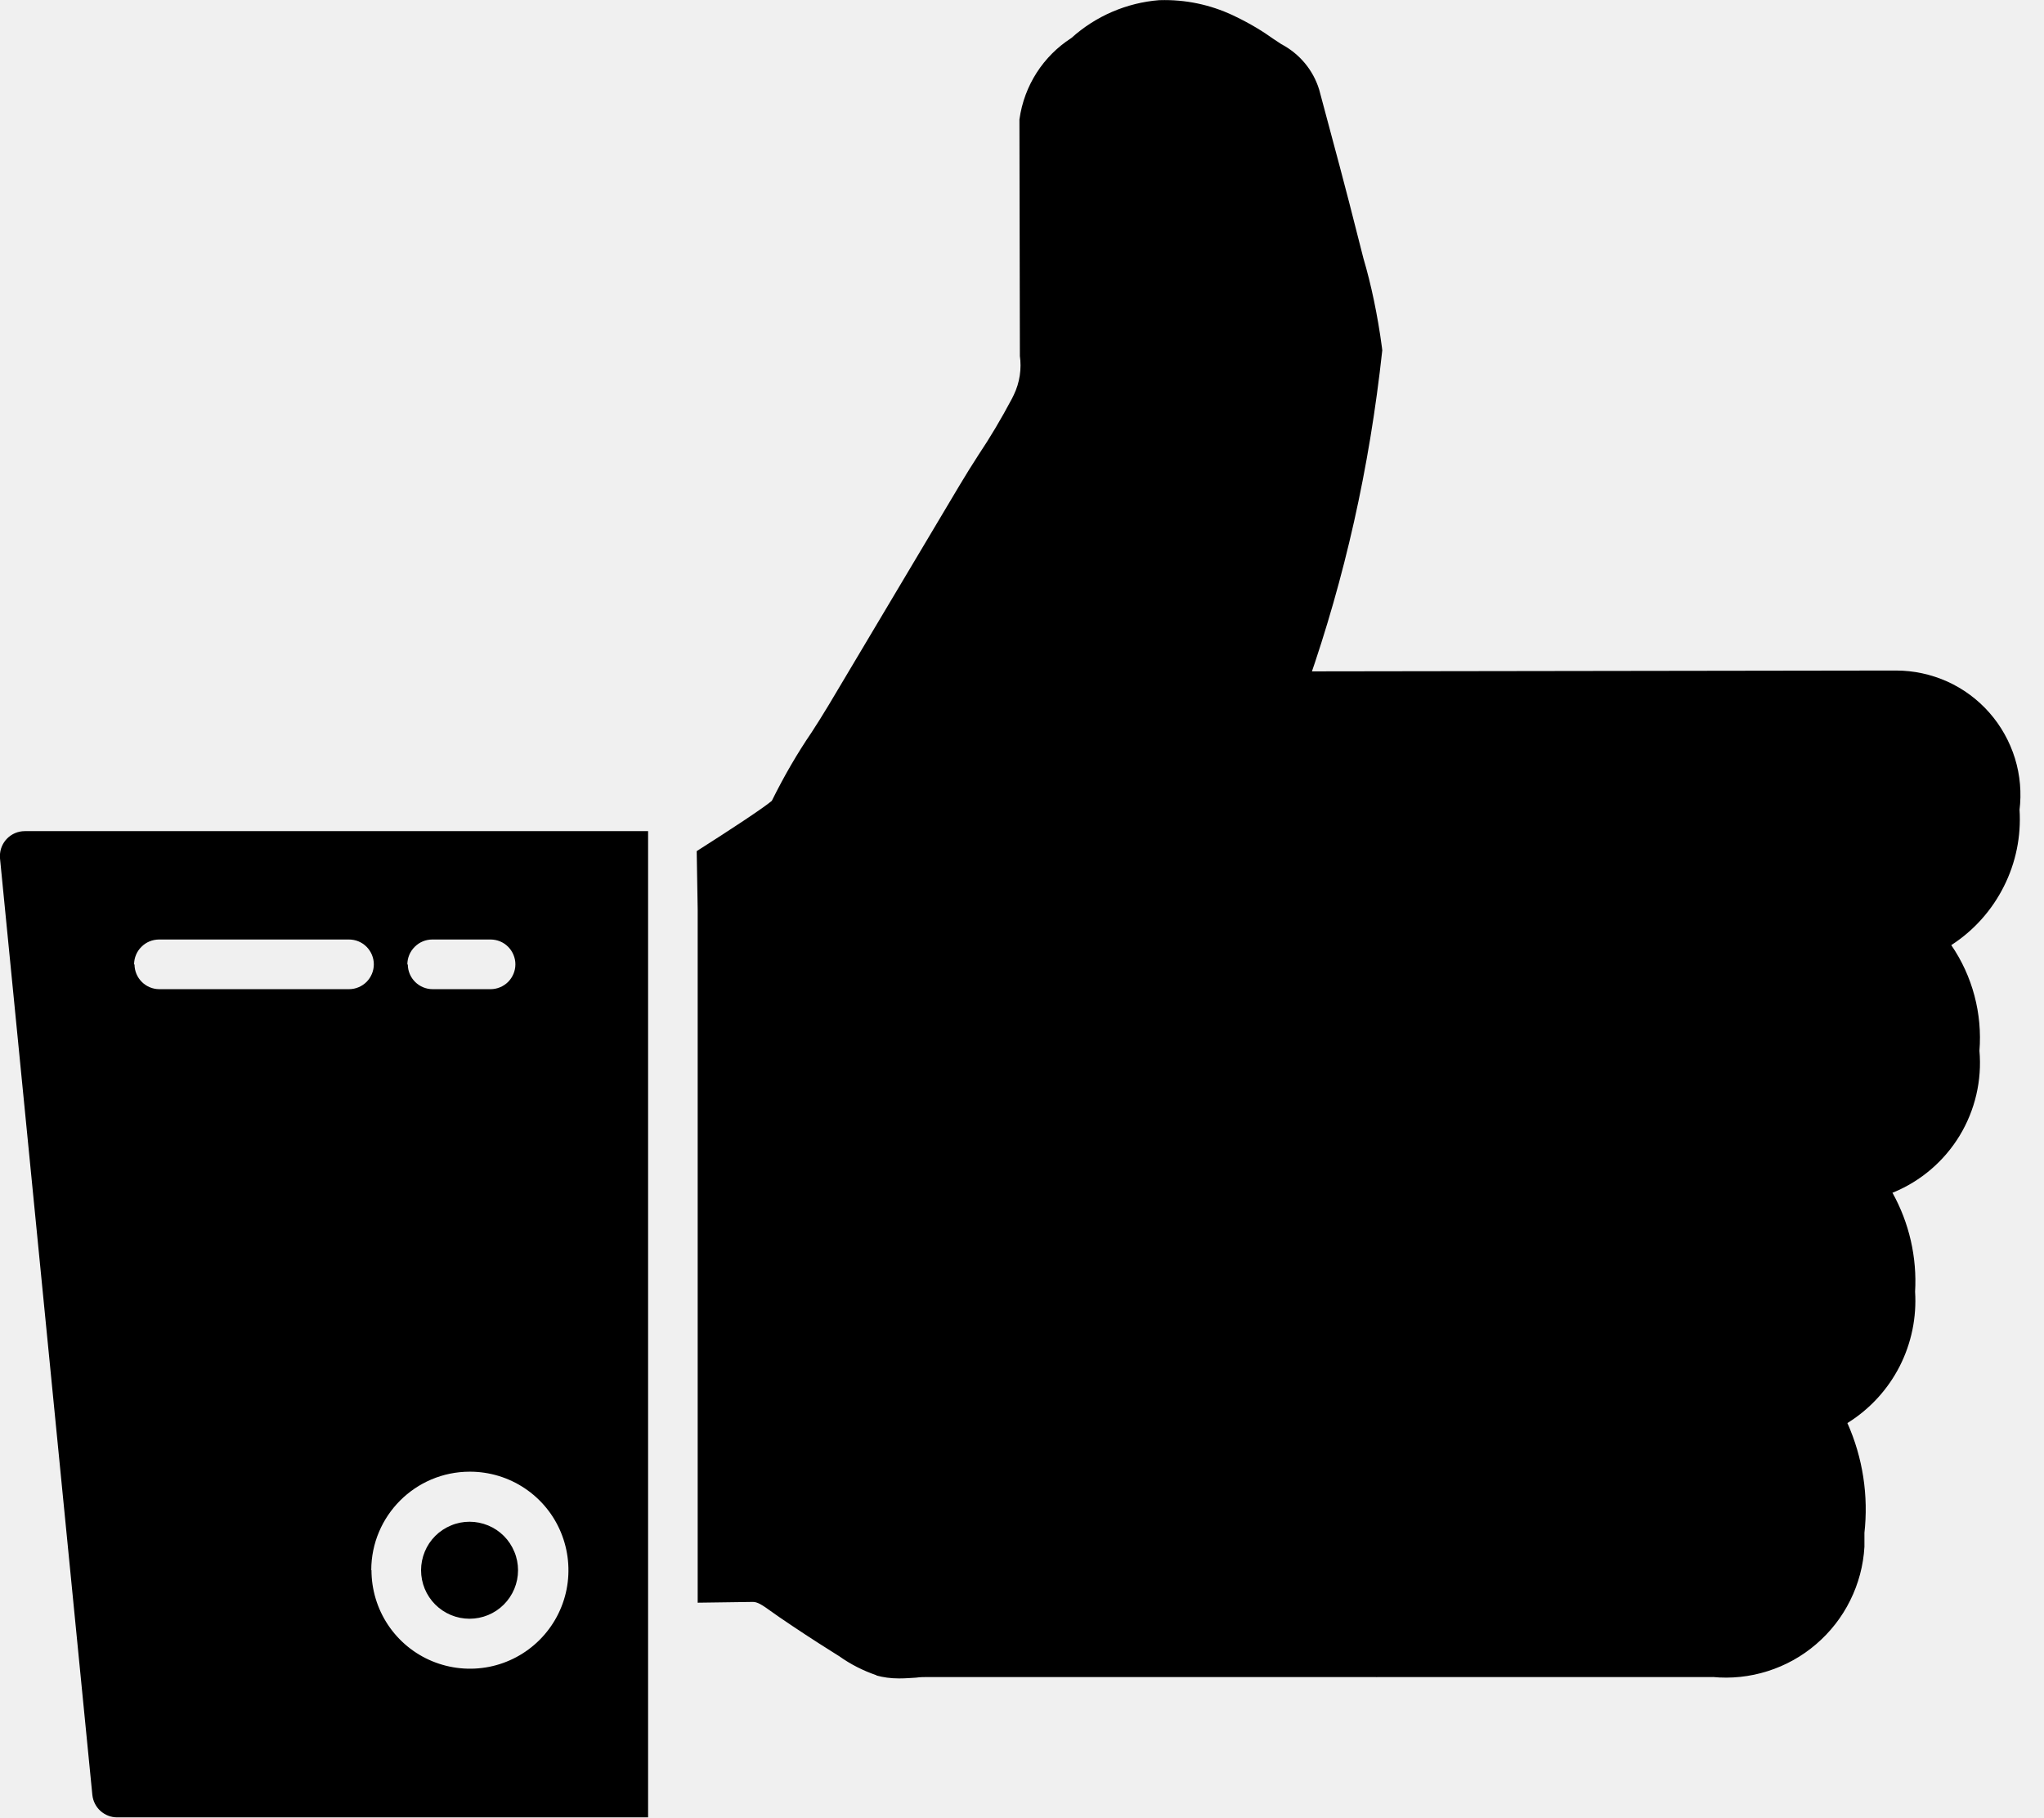
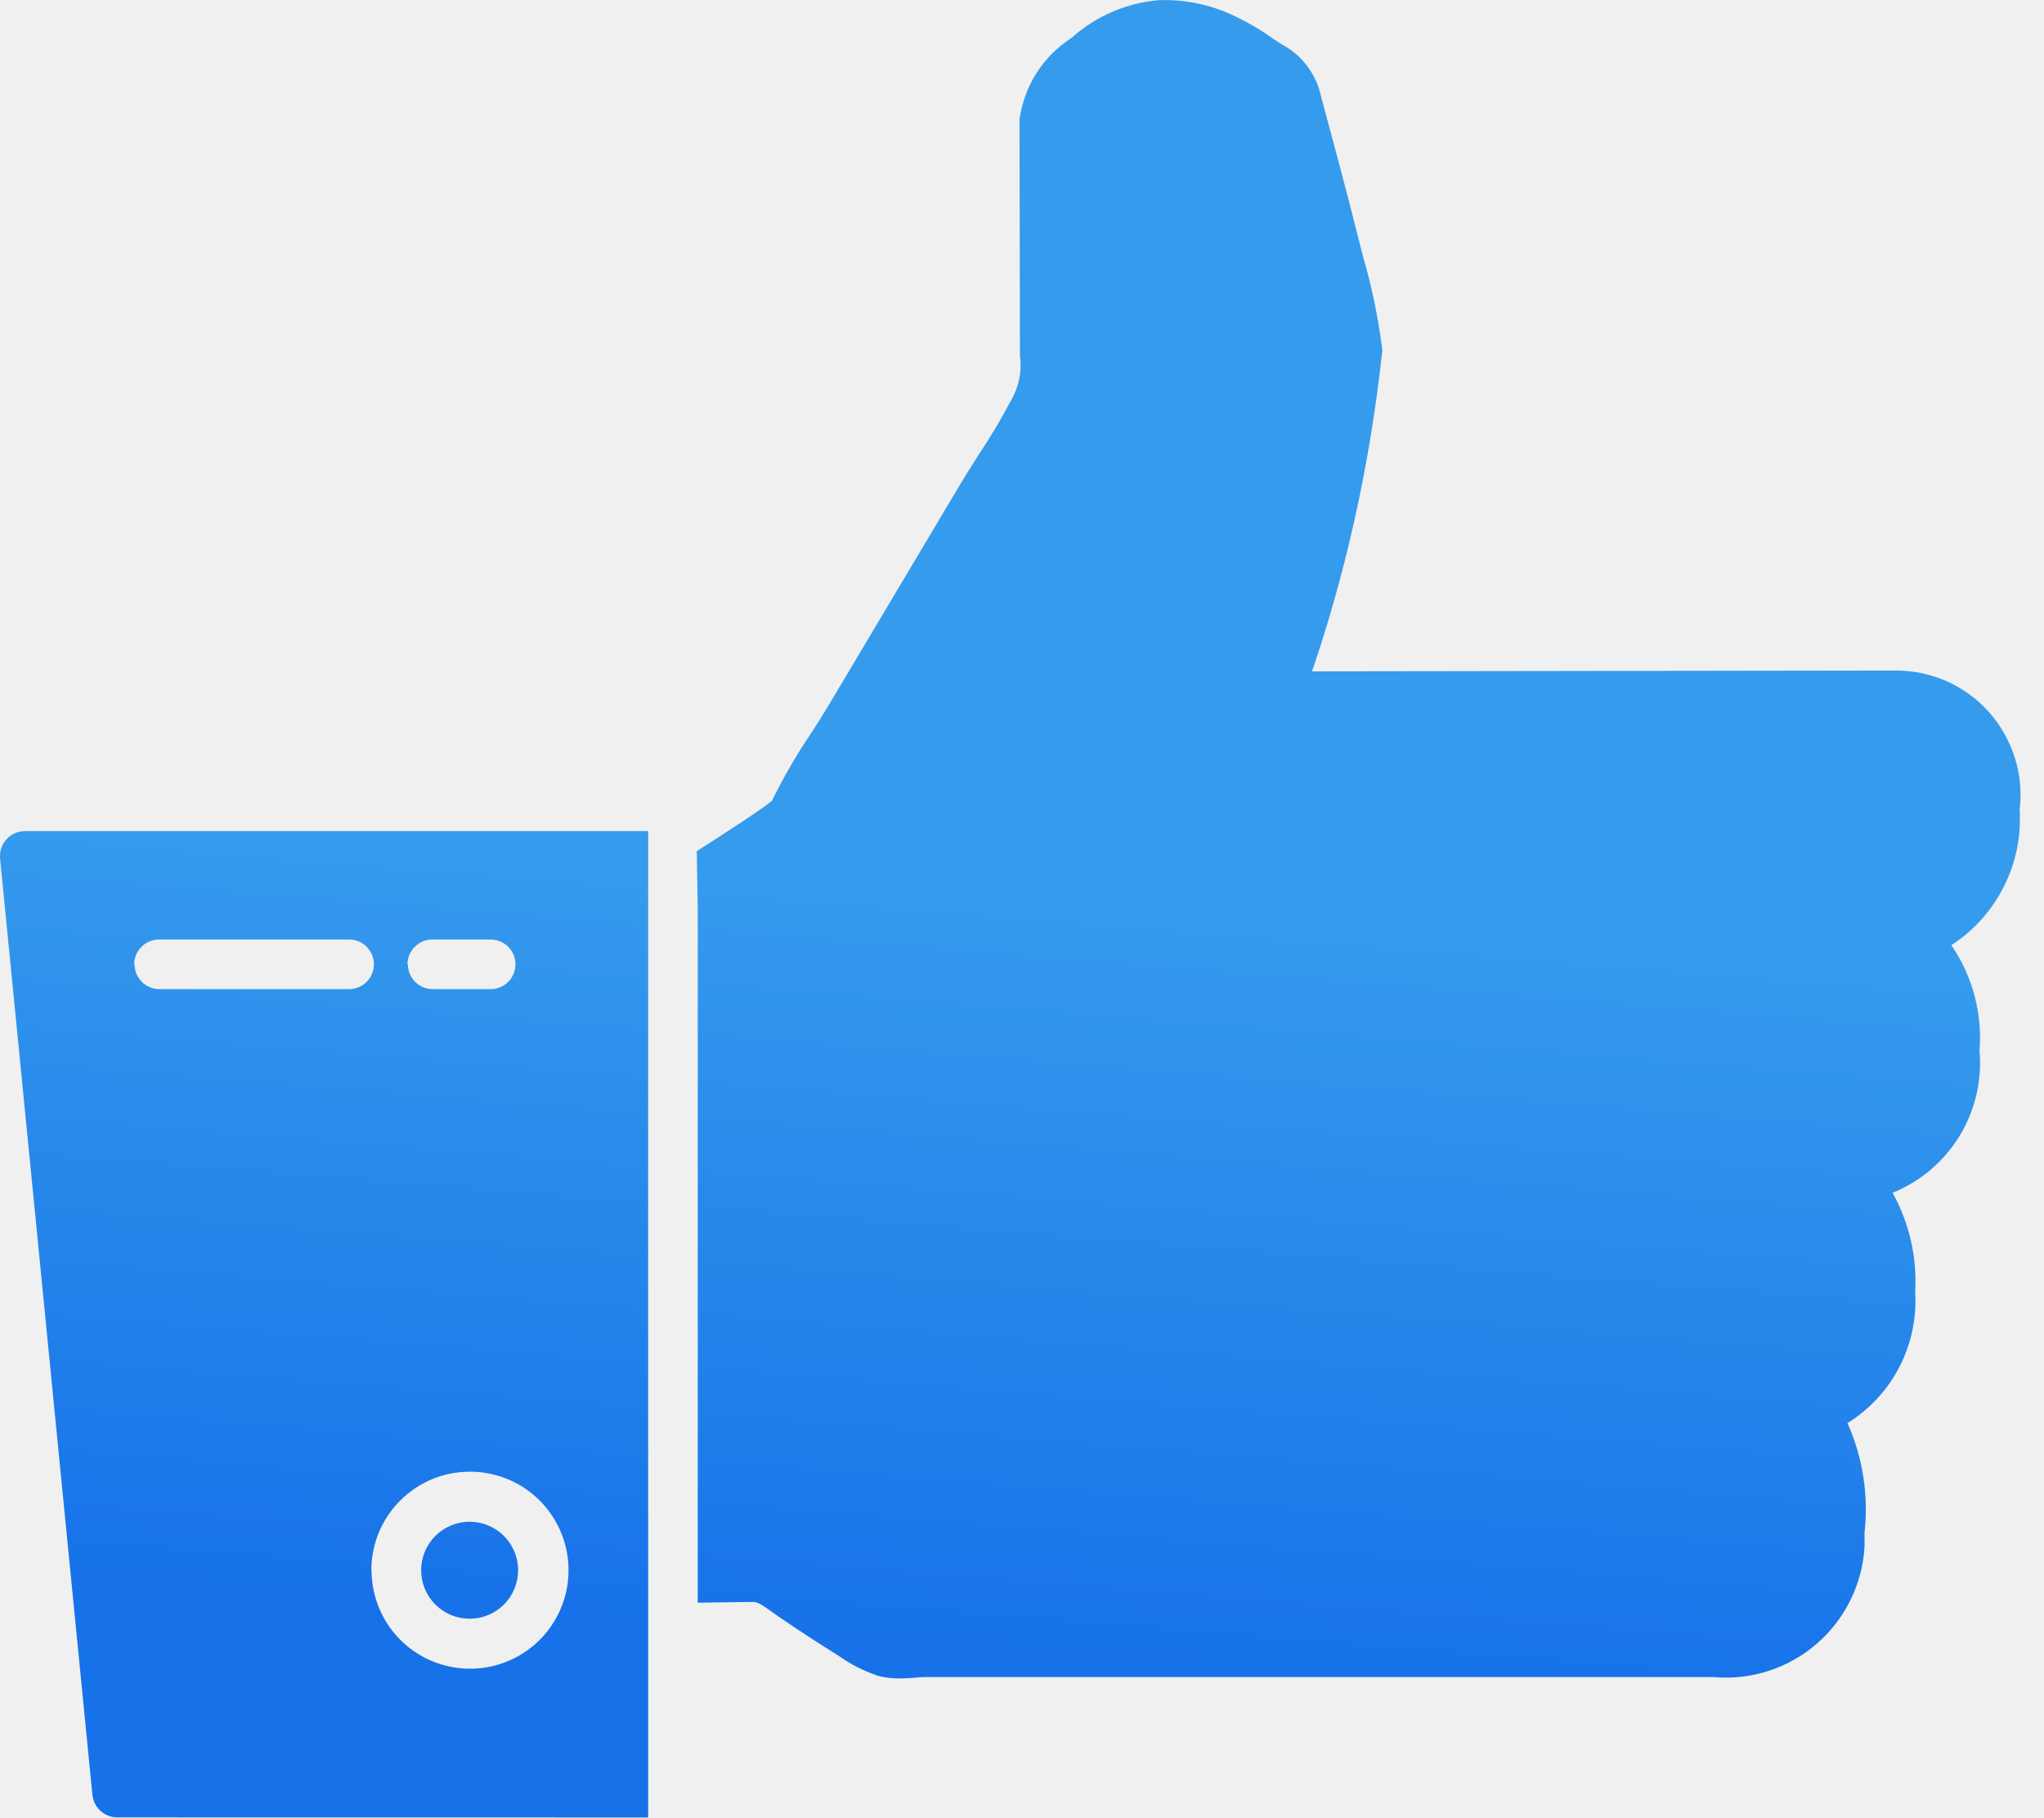
<svg xmlns="http://www.w3.org/2000/svg" width="27" height="24" viewBox="0 0 27 24" fill="none">
-   <g clip-path="url(#clip0_221_1993)">
-     <path d="M1.547 24C1.466 24 1.387 23.969 1.327 23.915C1.267 23.861 1.229 23.786 1.22 23.705L2.34375e-05 11.336L-0.001 11.305C-0.001 11.123 0.146 10.976 0.328 10.976H8.561V24.001L1.547 24ZM4.907 20.735C4.907 20.992 4.983 21.245 5.126 21.459C5.269 21.673 5.472 21.84 5.71 21.938C5.948 22.036 6.209 22.062 6.462 22.012C6.714 21.962 6.946 21.838 7.128 21.656C7.31 21.474 7.434 21.242 7.484 20.99C7.534 20.737 7.508 20.476 7.41 20.238C7.312 20 7.145 19.797 6.931 19.654C6.717 19.511 6.465 19.435 6.208 19.435H6.206C5.487 19.435 4.905 20.017 4.904 20.736L4.907 20.735ZM5.387 12.735C5.387 12.916 5.534 13.063 5.716 13.063H6.48C6.567 13.063 6.65 13.028 6.712 12.967C6.773 12.905 6.808 12.822 6.808 12.735C6.808 12.648 6.773 12.565 6.712 12.503C6.65 12.441 6.567 12.407 6.48 12.407H5.71C5.623 12.407 5.539 12.442 5.478 12.504C5.416 12.565 5.381 12.649 5.381 12.736V12.739L5.387 12.735ZM1.777 12.735C1.777 12.916 1.924 13.063 2.105 13.063H4.61C4.697 13.063 4.78 13.028 4.842 12.967C4.903 12.905 4.938 12.822 4.938 12.735C4.938 12.648 4.903 12.565 4.842 12.503C4.78 12.441 4.697 12.407 4.61 12.407H2.099C2.012 12.408 1.929 12.442 1.868 12.504C1.806 12.565 1.772 12.648 1.771 12.735V12.738L1.777 12.735ZM11.577 22.123C11.401 22.063 11.234 21.978 11.083 21.87L11.089 21.874L10.989 21.811C10.756 21.665 10.526 21.514 10.299 21.359L10.198 21.288C10.066 21.193 10.004 21.151 9.936 21.155L9.216 21.165V12.01L9.203 11.24C9.654 10.953 10.07 10.68 10.195 10.576C10.365 10.234 10.533 9.948 10.719 9.674L10.702 9.701C10.789 9.568 10.871 9.436 10.95 9.305L12.674 6.411C12.755 6.275 12.84 6.139 12.928 6.003C13.073 5.787 13.227 5.529 13.368 5.263L13.392 5.214C13.47 5.052 13.497 4.871 13.471 4.693L13.472 4.698L13.466 1.578C13.529 1.124 13.785 0.74 14.146 0.506L14.152 0.502C14.474 0.212 14.882 0.036 15.314 0.002H15.321L15.384 0.001C15.725 0.001 16.047 0.082 16.333 0.225L16.321 0.219C16.512 0.311 16.675 0.409 16.828 0.519L16.818 0.512L16.924 0.582C17.165 0.709 17.345 0.923 17.425 1.182L17.427 1.189C17.614 1.885 17.785 2.518 17.944 3.153L18.01 3.412C18.111 3.752 18.198 4.163 18.254 4.584L18.259 4.626C18.088 6.2 17.759 7.636 17.283 9.004L17.325 8.866L25.018 8.855H25.046C25.279 8.855 25.509 8.905 25.722 9C25.934 9.096 26.124 9.236 26.278 9.411C26.432 9.586 26.547 9.792 26.616 10.014C26.685 10.237 26.705 10.472 26.676 10.703L26.677 10.695C26.699 11.044 26.628 11.393 26.47 11.706C26.313 12.019 26.076 12.285 25.783 12.476L25.775 12.481C26.056 12.891 26.187 13.386 26.147 13.881V13.874C26.182 14.267 26.09 14.66 25.886 14.997C25.681 15.334 25.374 15.597 25.01 15.747L24.998 15.751C25.22 16.15 25.324 16.605 25.297 17.061V17.055C25.319 17.397 25.249 17.738 25.093 18.044C24.937 18.349 24.701 18.606 24.411 18.788L24.403 18.793C24.607 19.25 24.684 19.754 24.627 20.252L24.628 20.239V20.427C24.614 20.673 24.55 20.914 24.44 21.135C24.331 21.356 24.177 21.553 23.99 21.713C23.803 21.874 23.585 21.995 23.35 22.069C23.114 22.144 22.867 22.17 22.621 22.146L22.628 22.147H18.199L18.184 22.148L18.168 22.147H18.169H12.259C12.208 22.147 12.155 22.147 12.099 22.155C12.031 22.159 11.959 22.165 11.885 22.165H11.87C11.769 22.165 11.668 22.152 11.571 22.125L11.579 22.127L11.577 22.123ZM5.562 20.736C5.562 20.652 5.579 20.569 5.611 20.491C5.643 20.413 5.69 20.343 5.75 20.283C5.809 20.224 5.88 20.177 5.958 20.145C6.036 20.112 6.119 20.096 6.203 20.096C6.287 20.096 6.37 20.113 6.448 20.145C6.526 20.177 6.596 20.224 6.656 20.284C6.715 20.343 6.762 20.414 6.794 20.492C6.827 20.57 6.843 20.653 6.843 20.737C6.843 20.907 6.775 21.07 6.655 21.19C6.535 21.31 6.372 21.377 6.202 21.377C6.032 21.377 5.869 21.309 5.749 21.189C5.629 21.069 5.562 20.906 5.562 20.736Z" fill="black" />
+   <g clip-path="url(#clip0_674_7118)">
+     <path d="M1.548 24C1.467 24 1.388 23.969 1.328 23.915C1.268 23.861 1.23 23.786 1.221 23.705L0.001 11.336L0 11.305C0 11.123 0.147 10.976 0.329 10.976H8.562V24.001L1.548 24ZM4.908 20.735C4.908 20.992 4.984 21.245 5.127 21.459C5.27 21.673 5.473 21.84 5.711 21.938C5.949 22.036 6.21 22.062 6.463 22.012C6.715 21.962 6.947 21.838 7.129 21.656C7.311 21.474 7.435 21.242 7.485 20.99C7.535 20.737 7.509 20.476 7.411 20.238C7.312 20 7.146 19.797 6.932 19.654C6.718 19.511 6.466 19.435 6.209 19.435H6.207C5.488 19.435 4.906 20.017 4.905 20.736L4.908 20.735ZM5.388 12.735C5.388 12.916 5.535 13.063 5.717 13.063H6.481C6.568 13.063 6.651 13.028 6.713 12.967C6.774 12.905 6.809 12.822 6.809 12.735C6.809 12.648 6.774 12.565 6.713 12.503C6.651 12.441 6.568 12.407 6.481 12.407H5.711C5.624 12.407 5.54 12.442 5.479 12.504C5.417 12.565 5.382 12.649 5.382 12.736V12.739L5.388 12.735ZM1.778 12.735C1.778 12.916 1.925 13.063 2.106 13.063H4.611C4.698 13.063 4.781 13.028 4.843 12.967C4.904 12.905 4.939 12.822 4.939 12.735C4.939 12.648 4.904 12.565 4.843 12.503C4.781 12.441 4.698 12.407 4.611 12.407H2.1C2.013 12.408 1.93 12.442 1.869 12.504C1.807 12.565 1.773 12.648 1.772 12.735V12.738L1.778 12.735ZM11.578 22.123C11.402 22.063 11.235 21.978 11.084 21.87L11.09 21.874L10.99 21.811C10.757 21.665 10.527 21.514 10.3 21.359L10.199 21.288C10.067 21.193 10.005 21.151 9.937 21.155L9.217 21.165V12.01L9.204 11.24C9.655 10.953 10.071 10.68 10.196 10.576C10.366 10.234 10.534 9.948 10.72 9.674L10.703 9.701C10.79 9.568 10.872 9.436 10.951 9.305L12.675 6.411C12.756 6.275 12.841 6.139 12.929 6.003C13.074 5.787 13.228 5.529 13.369 5.263L13.393 5.214C13.471 5.052 13.498 4.871 13.472 4.693L13.473 4.698L13.467 1.578C13.53 1.124 13.786 0.74 14.147 0.506L14.153 0.502C14.475 0.212 14.883 0.036 15.315 0.002H15.322L15.385 0.001C15.726 0.001 16.048 0.082 16.334 0.225L16.322 0.219C16.513 0.311 16.676 0.409 16.829 0.519L16.819 0.512L16.925 0.582C17.166 0.709 17.346 0.923 17.426 1.182L17.428 1.189C17.615 1.885 17.786 2.518 17.945 3.153L18.011 3.412C18.112 3.752 18.199 4.163 18.255 4.584L18.26 4.626C18.089 6.2 17.76 7.636 17.284 9.004L17.326 8.866L25.019 8.855H25.047C25.28 8.855 25.51 8.905 25.723 9C25.935 9.096 26.125 9.236 26.279 9.411C26.433 9.586 26.548 9.792 26.617 10.014C26.686 10.237 26.706 10.472 26.677 10.703L26.678 10.695C26.7 11.044 26.628 11.393 26.471 11.706C26.314 12.019 26.077 12.285 25.784 12.476L25.776 12.481C26.057 12.891 26.188 13.386 26.148 13.881V13.874C26.183 14.267 26.091 14.66 25.887 14.997C25.682 15.334 25.375 15.597 25.011 15.747L24.999 15.751C25.221 16.15 25.325 16.605 25.298 17.061V17.055C25.32 17.397 25.25 17.738 25.094 18.044C24.938 18.349 24.702 18.606 24.412 18.788L24.404 18.793C24.608 19.25 24.685 19.754 24.628 20.252L24.629 20.239V20.427C24.615 20.673 24.551 20.914 24.441 21.135C24.332 21.356 24.178 21.553 23.991 21.713C23.804 21.874 23.586 21.995 23.351 22.069C23.115 22.144 22.868 22.17 22.622 22.146L22.629 22.147H18.2L18.185 22.148L18.169 22.147H18.17H12.26C12.209 22.147 12.156 22.147 12.1 22.155C12.032 22.159 11.96 22.165 11.886 22.165H11.871C11.77 22.165 11.669 22.152 11.572 22.125L11.58 22.127L11.578 22.123ZM5.563 20.736C5.563 20.652 5.58 20.569 5.612 20.491C5.644 20.413 5.691 20.343 5.751 20.283C5.81 20.224 5.881 20.177 5.959 20.145C6.037 20.112 6.12 20.096 6.204 20.096C6.288 20.096 6.371 20.113 6.449 20.145C6.527 20.177 6.597 20.224 6.657 20.284C6.716 20.343 6.763 20.414 6.795 20.492C6.828 20.57 6.844 20.653 6.844 20.737C6.844 20.907 6.776 21.07 6.656 21.19C6.536 21.31 6.373 21.377 6.203 21.377C6.033 21.377 5.87 21.309 5.75 21.189C5.63 21.069 5.563 20.906 5.563 20.736Z" fill="url(#paint0_linear_674_7118)" />
+     <path d="M1.548 24C1.467 24 1.388 23.969 1.328 23.915C1.268 23.861 1.23 23.786 1.221 23.705L0.001 11.336L0 11.305C0 11.123 0.147 10.976 0.329 10.976H8.562V24.001L1.548 24ZM4.908 20.735C4.908 20.992 4.984 21.245 5.127 21.459C5.27 21.673 5.473 21.84 5.711 21.938C5.949 22.036 6.21 22.062 6.463 22.012C6.715 21.962 6.947 21.838 7.129 21.656C7.311 21.474 7.435 21.242 7.485 20.99C7.535 20.737 7.509 20.476 7.411 20.238C7.312 20 7.146 19.797 6.932 19.654C6.718 19.511 6.466 19.435 6.209 19.435H6.207C5.488 19.435 4.906 20.017 4.905 20.736L4.908 20.735ZM5.388 12.735C5.388 12.916 5.535 13.063 5.717 13.063H6.481C6.568 13.063 6.651 13.028 6.713 12.967C6.774 12.905 6.809 12.822 6.809 12.735C6.809 12.648 6.774 12.565 6.713 12.503C6.651 12.441 6.568 12.407 6.481 12.407H5.711C5.624 12.407 5.54 12.442 5.479 12.504C5.417 12.565 5.382 12.649 5.382 12.736V12.739L5.388 12.735ZM1.778 12.735C1.778 12.916 1.925 13.063 2.106 13.063H4.611C4.698 13.063 4.781 13.028 4.843 12.967C4.904 12.905 4.939 12.822 4.939 12.735C4.939 12.648 4.904 12.565 4.843 12.503C4.781 12.441 4.698 12.407 4.611 12.407H2.1C2.013 12.408 1.93 12.442 1.869 12.504C1.807 12.565 1.773 12.648 1.772 12.735V12.738L1.778 12.735ZM11.578 22.123C11.402 22.063 11.235 21.978 11.084 21.87L11.09 21.874L10.99 21.811C10.757 21.665 10.527 21.514 10.3 21.359L10.199 21.288C10.067 21.193 10.005 21.151 9.937 21.155L9.217 21.165V12.01L9.204 11.24C9.655 10.953 10.071 10.68 10.196 10.576C10.366 10.234 10.534 9.948 10.72 9.674L10.703 9.701C10.79 9.568 10.872 9.436 10.951 9.305L12.675 6.411C12.756 6.275 12.841 6.139 12.929 6.003C13.074 5.787 13.228 5.529 13.369 5.263L13.393 5.214C13.471 5.052 13.498 4.871 13.472 4.693L13.473 4.698L13.467 1.578C13.53 1.124 13.786 0.74 14.147 0.506L14.153 0.502C14.475 0.212 14.883 0.036 15.315 0.002H15.322L15.385 0.001C15.726 0.001 16.048 0.082 16.334 0.225L16.322 0.219C16.513 0.311 16.676 0.409 16.829 0.519L16.819 0.512L16.925 0.582C17.166 0.709 17.346 0.923 17.426 1.182L17.428 1.189C17.615 1.885 17.786 2.518 17.945 3.153L18.011 3.412C18.112 3.752 18.199 4.163 18.255 4.584L18.26 4.626C18.089 6.2 17.76 7.636 17.284 9.004L17.326 8.866L25.019 8.855H25.047C25.28 8.855 25.51 8.905 25.723 9C25.935 9.096 26.125 9.236 26.279 9.411C26.433 9.586 26.548 9.792 26.617 10.014C26.686 10.237 26.706 10.472 26.677 10.703L26.678 10.695C26.7 11.044 26.628 11.393 26.471 11.706C26.314 12.019 26.077 12.285 25.784 12.476L25.776 12.481C26.057 12.891 26.188 13.386 26.148 13.881V13.874C26.183 14.267 26.091 14.66 25.887 14.997C25.682 15.334 25.375 15.597 25.011 15.747L24.999 15.751C25.221 16.15 25.325 16.605 25.298 17.061V17.055C25.32 17.397 25.25 17.738 25.094 18.044C24.938 18.349 24.702 18.606 24.412 18.788L24.404 18.793C24.608 19.25 24.685 19.754 24.628 20.252L24.629 20.239V20.427C24.615 20.673 24.551 20.914 24.441 21.135C24.332 21.356 24.178 21.553 23.991 21.713C23.804 21.874 23.586 21.995 23.351 22.069C23.115 22.144 22.868 22.17 22.622 22.146L22.629 22.147H18.2L18.185 22.148L18.169 22.147H18.17H12.26C12.209 22.147 12.156 22.147 12.1 22.155C12.032 22.159 11.96 22.165 11.886 22.165H11.871C11.77 22.165 11.669 22.152 11.572 22.125L11.58 22.127L11.578 22.123ZM5.563 20.736C5.563 20.652 5.58 20.569 5.612 20.491C5.644 20.413 5.691 20.343 5.751 20.283C5.81 20.224 5.881 20.177 5.959 20.145C6.037 20.112 6.12 20.096 6.204 20.096C6.288 20.096 6.371 20.113 6.449 20.145C6.527 20.177 6.597 20.224 6.657 20.284C6.716 20.343 6.763 20.414 6.795 20.492C6.828 20.57 6.844 20.653 6.844 20.737C6.844 20.907 6.776 21.07 6.656 21.19C6.536 21.31 6.373 21.377 6.203 21.377C6.033 21.377 5.87 21.309 5.75 21.189C5.63 21.069 5.563 20.906 5.563 20.736Z" fill="black" fill-opacity="0.04" />
  </g>
  <defs>
-     <clipPath id="clip0_221_1993">
+     <linearGradient id="paint0_linear_674_7118" x1="13.409" y1="12.001" x2="12.446" y2="23.928" gradientUnits="userSpaceOnUse">
+       <stop stop-color="#37A1F7" />
+       <stop offset="0.807" stop-color="#1877F2" />
+     </linearGradient>
+     <clipPath id="clip0_674_7118">
      <rect width="27" height="24" fill="white" />
    </clipPath>
  </defs>
</svg>
